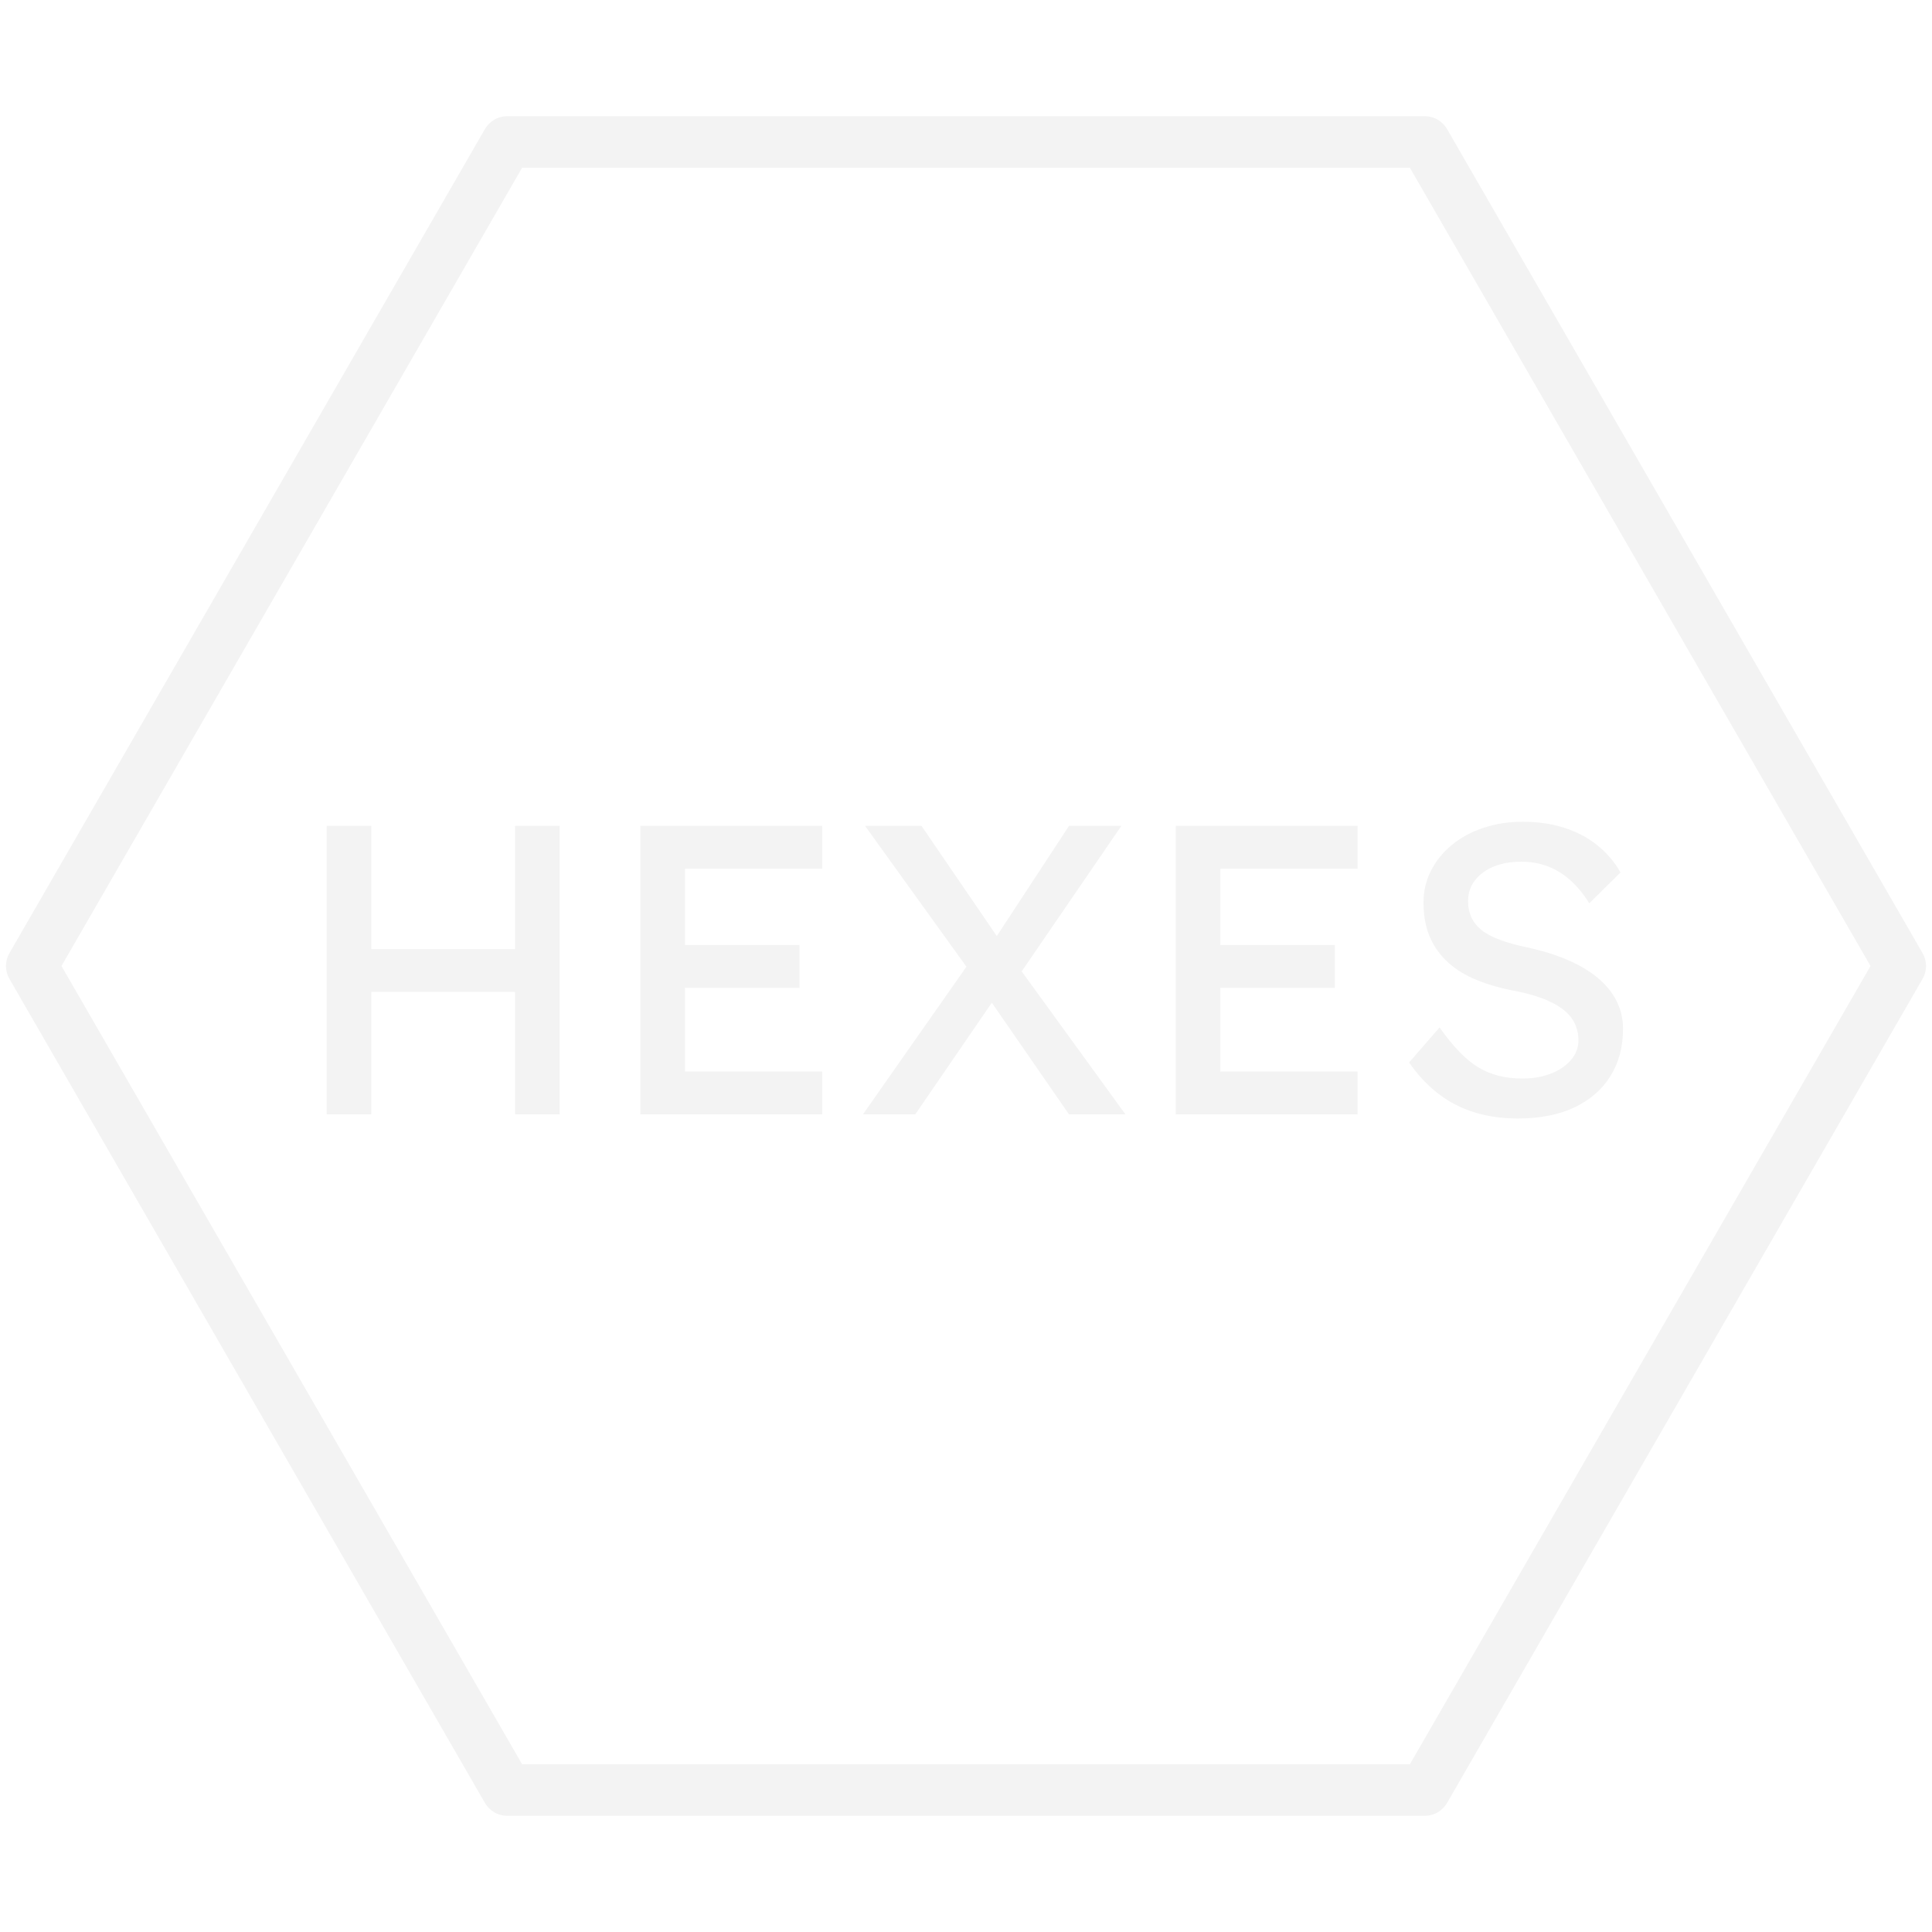
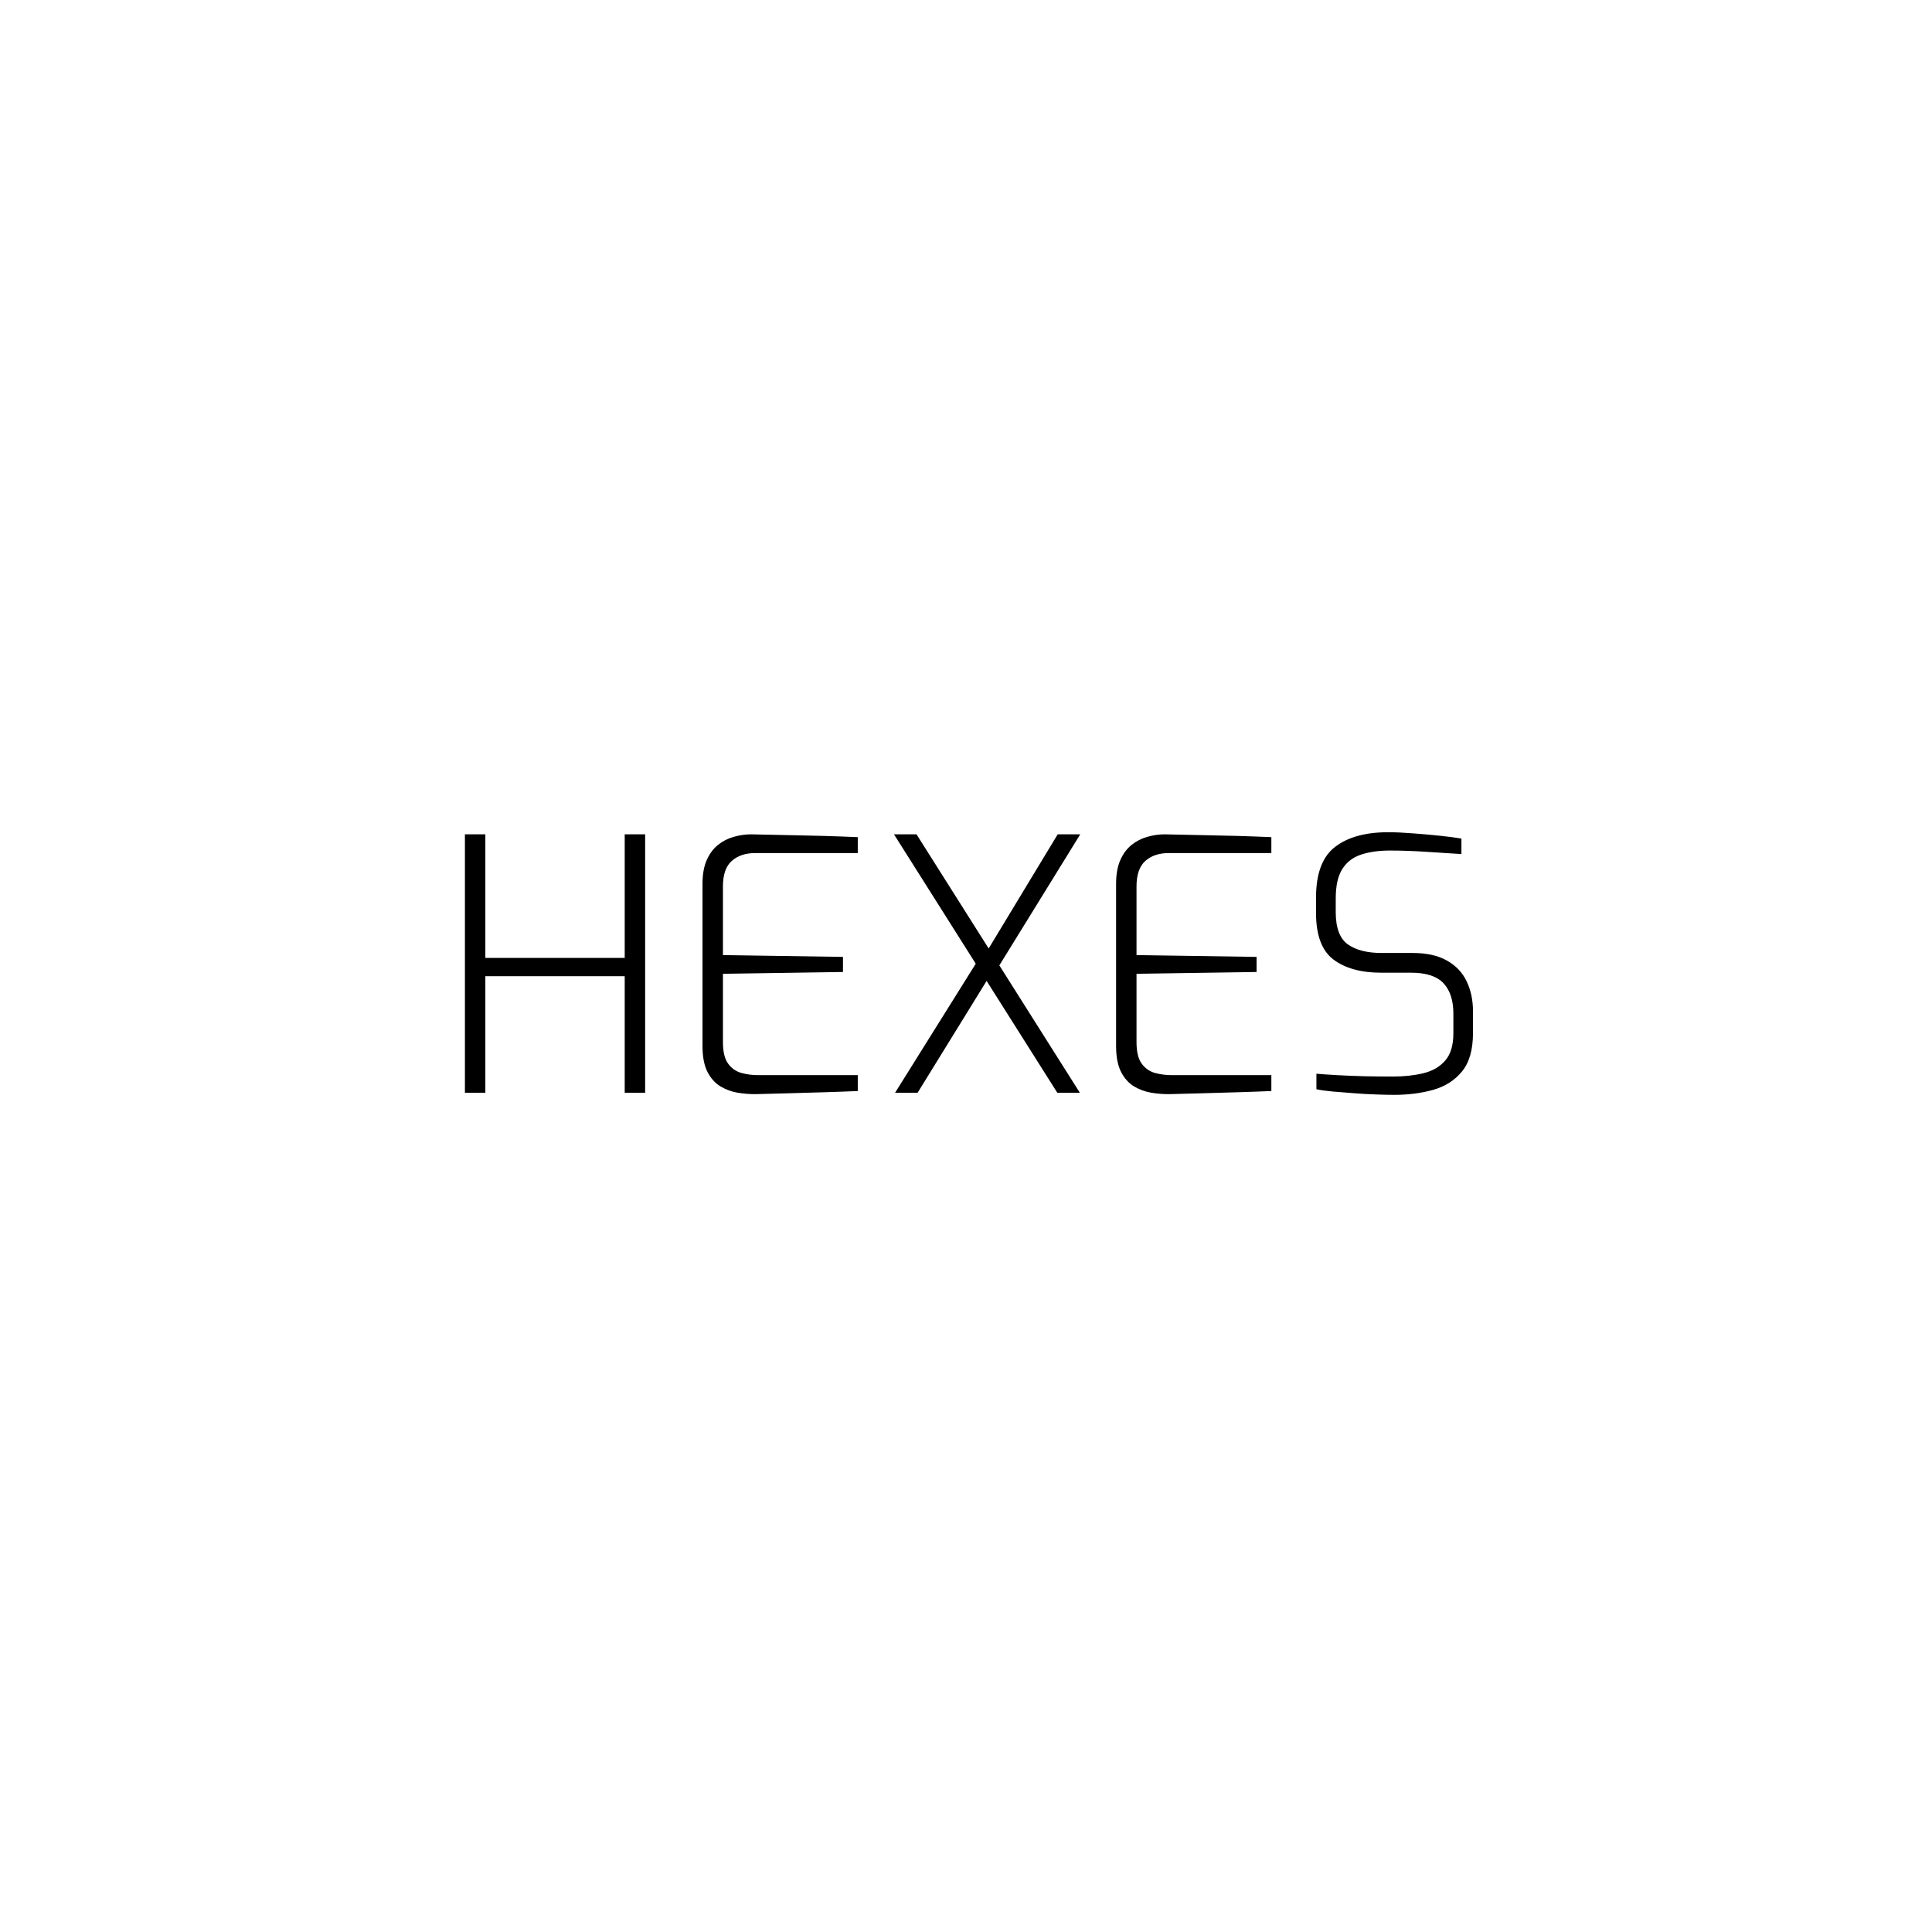
<svg xmlns="http://www.w3.org/2000/svg" version="1.1" viewBox="0.0 0.0 300.0 300.0" fill="none" stroke="none" stroke-linecap="square" stroke-miterlimit="10">
  <clipPath id="p.0">
    <path d="m0 0l300.0 0l0 300.0l-300.0 0l0 -300.0z" clip-rule="nonzero" />
  </clipPath>
  <g clip-path="url(#p.0)">
    <path fill="#000000" fill-opacity="0.0" d="m0 0l300.0 0l0 300.0l-300.0 0z" fill-rule="evenodd" />
-     <path fill="#000000" fill-opacity="0.0" d="m4.929 150.0l73.834 -127.953l142.474 0l73.834 127.953l-73.834 127.953l-142.474 0z" fill-rule="evenodd" />
-     <path stroke="#f3f3f3" stroke-width="8.0" stroke-linejoin="round" stroke-linecap="butt" d="m4.929 150.0l73.834 -127.953l142.474 0l73.834 127.953l-73.834 127.953l-142.474 0z" fill-rule="evenodd" />
-     <path fill="#000000" fill-opacity="0.0" d="m-0.52 128.992l301.039 0l0 42.016l-301.039 0z" fill-rule="evenodd" />
-     <path fill="#f3f3f3" d="m79.98 173.04l0 -44.797l6.922 0l0 44.797l-6.922 0zm-29.25 0l0 -44.797l6.922 0l0 44.797l-6.922 0zm3.016 -19.016l0 -6.641l29.312 0l0 6.641l-29.312 0zm45.688 19.016l0 -44.797l28.234 0l0 6.656l-21.312 0l0 31.484l21.312 0l0 6.656l-28.234 0zm3.141 -19.641l0 -6.656l21.562 0l0 6.656l-21.562 0zm63.421 19.641l-13.891 -20.094l-17.781 -24.703l8.766 0l13.562 19.844l18.109 24.953l-8.766 0zm-32.0 0l17.094 -24.391l4.281 5.062l-13.25 19.328l-8.125 0zm23.688 -20.797l-4.234 -4.859l12.547 -19.141l8.125 0l-16.438 24.0zm24.887 20.797l0 -44.797l28.234 0l0 6.656l-21.312 0l0 31.484l21.312 0l0 6.656l-28.234 0zm3.141 -19.641l0 -6.656l21.562 0l0 6.656l-21.562 0zm49.983 20.281q-3.641 0 -6.75 -0.953q-3.109 -0.969 -5.641 -2.922q-2.516 -1.953 -4.5 -4.828l4.734 -5.438q3.141 4.469 6.016 6.203q2.875 1.734 6.844 1.734q2.438 0 4.422 -0.766q1.984 -0.781 3.125 -2.125q1.156 -1.344 1.156 -3.062q0 -1.156 -0.391 -2.172q-0.375 -1.031 -1.172 -1.859q-0.797 -0.844 -2.047 -1.547q-1.25 -0.703 -2.922 -1.234q-1.656 -0.547 -3.828 -0.938q-3.453 -0.703 -6.016 -1.844q-2.562 -1.156 -4.297 -2.891q-1.719 -1.734 -2.562 -3.938q-0.828 -2.203 -0.828 -4.953q0 -2.688 1.188 -4.984q1.188 -2.312 3.266 -4.0q2.078 -1.703 4.891 -2.625q2.812 -0.937 6.078 -0.937q3.453 0 6.328 0.906q2.891 0.891 5.125 2.656q2.25 1.75 3.719 4.312l-4.859 4.797q-1.281 -2.109 -2.891 -3.547q-1.594 -1.453 -3.516 -2.188q-1.922 -0.734 -4.094 -0.734q-2.5 0 -4.359 0.766q-1.844 0.766 -2.906 2.156q-1.047 1.375 -1.047 3.219q0 1.344 0.5 2.469q0.516 1.125 1.562 1.984q1.062 0.859 2.859 1.531q1.797 0.672 4.281 1.188q3.531 0.766 6.281 1.953q2.75 1.188 4.672 2.797q1.922 1.594 2.906 3.578q1.0 1.984 1.0 4.281q0 4.281 -1.984 7.422q-1.984 3.141 -5.641 4.844q-3.641 1.688 -8.703 1.688z" fill-rule="nonzero" />
+     <path fill="#000000" fill-opacity="0.0" d="m0 92.504l300.0 0l0 114.992l-300.0 0z" fill-rule="evenodd" />
+     <path fill="#000000" d="m72.192 169.68l0 -40.125l3.172 0l0 19.188l21.641 0l0 -19.188l3.172 0l0 40.125l-3.172 0l0 -18.094l-21.641 0l0 18.094l-3.172 0zm45.049 0.219q-1.375 0 -2.766 -0.234q-1.391 -0.25 -2.625 -0.984q-1.234 -0.75 -2.0 -2.25q-0.766 -1.5 -0.766 -4.016l0 -25.141q0 -2.25 0.656 -3.719q0.656 -1.484 1.75 -2.359q1.094 -0.875 2.438 -1.25q1.344 -0.391 2.703 -0.391q3.109 0.062 5.922 0.125q2.828 0.047 5.469 0.125q2.656 0.078 5.172 0.188l0 2.469l-15.906 0q-2.297 0 -3.672 1.234q-1.359 1.219 -1.359 3.953l0 10.656l18.641 0.281l0 2.344l-18.641 0.281l0 10.594q0 2.25 0.797 3.344q0.797 1.094 2.047 1.453q1.266 0.344 2.578 0.344l15.516 0l0 2.469q-2.516 0.109 -5.219 0.188q-2.703 0.078 -5.391 0.156q-2.672 0.078 -5.344 0.141zm46.935 -0.219l-25.359 -40.125l3.5 0l25.359 40.125l-3.5 0zm-25.188 0l12.953 -20.719l1.641 2.734l-11.094 17.984l-3.5 0zm15.625 -18.859l-1.422 -3.0l11.047 -18.266l3.5 0l-13.125 21.266zm26.849 19.078q-1.375 0 -2.766 -0.234q-1.391 -0.25 -2.625 -0.984q-1.234 -0.75 -2.0 -2.25q-0.766 -1.5 -0.766 -4.016l0 -25.141q0 -2.25 0.656 -3.719q0.656 -1.484 1.75 -2.359q1.094 -0.875 2.438 -1.25q1.344 -0.391 2.703 -0.391q3.109 0.062 5.922 0.125q2.828 0.047 5.469 0.125q2.656 0.078 5.172 0.188l0 2.469l-15.906 0q-2.297 0 -3.672 1.234q-1.359 1.219 -1.359 3.953l0 10.656l18.641 0.281l0 2.344l-18.641 0.281l0 10.594q0 2.25 0.797 3.344q0.797 1.094 2.047 1.453q1.266 0.344 2.578 0.344l15.516 0l0 2.469q-2.516 0.109 -5.219 0.188q-2.703 0.078 -5.391 0.156q-2.672 0.078 -5.344 0.141zm34.966 0.109q-1.141 0 -2.75 -0.062q-1.609 -0.047 -3.391 -0.188q-1.781 -0.125 -3.344 -0.266q-1.547 -0.141 -2.531 -0.359l0 -2.406q1.25 0.109 3.188 0.219q1.953 0.109 4.219 0.172q2.266 0.047 4.5 0.047q2.578 0 4.703 -0.516q2.141 -0.516 3.391 -1.969q1.266 -1.453 1.266 -4.234l0 -3.062q0 -3.062 -1.531 -4.703q-1.531 -1.641 -5.031 -1.641l-4.641 0q-4.703 0 -7.422 -2.047q-2.703 -2.047 -2.703 -7.234l0 -2.359q0 -5.625 2.953 -7.891q2.953 -2.281 8.25 -2.281q1.641 0 3.797 0.172q2.172 0.156 4.25 0.375q2.078 0.219 3.328 0.438l0 2.406q-2.344 -0.156 -5.359 -0.344q-3.0 -0.203 -5.734 -0.203q-2.625 0 -4.516 0.641q-1.875 0.625 -2.891 2.234q-1.016 1.609 -1.016 4.562l0 2.141q0 3.656 1.891 5.0q1.891 1.328 5.219 1.328l4.859 0q3.234 0 5.312 1.188q2.078 1.172 3.047 3.219q0.984 2.047 0.984 4.672l0 3.328q0 3.891 -1.688 5.969q-1.688 2.078 -4.484 2.875q-2.781 0.781 -6.125 0.781z" fill-rule="nonzero" />
  </g>
</svg>
